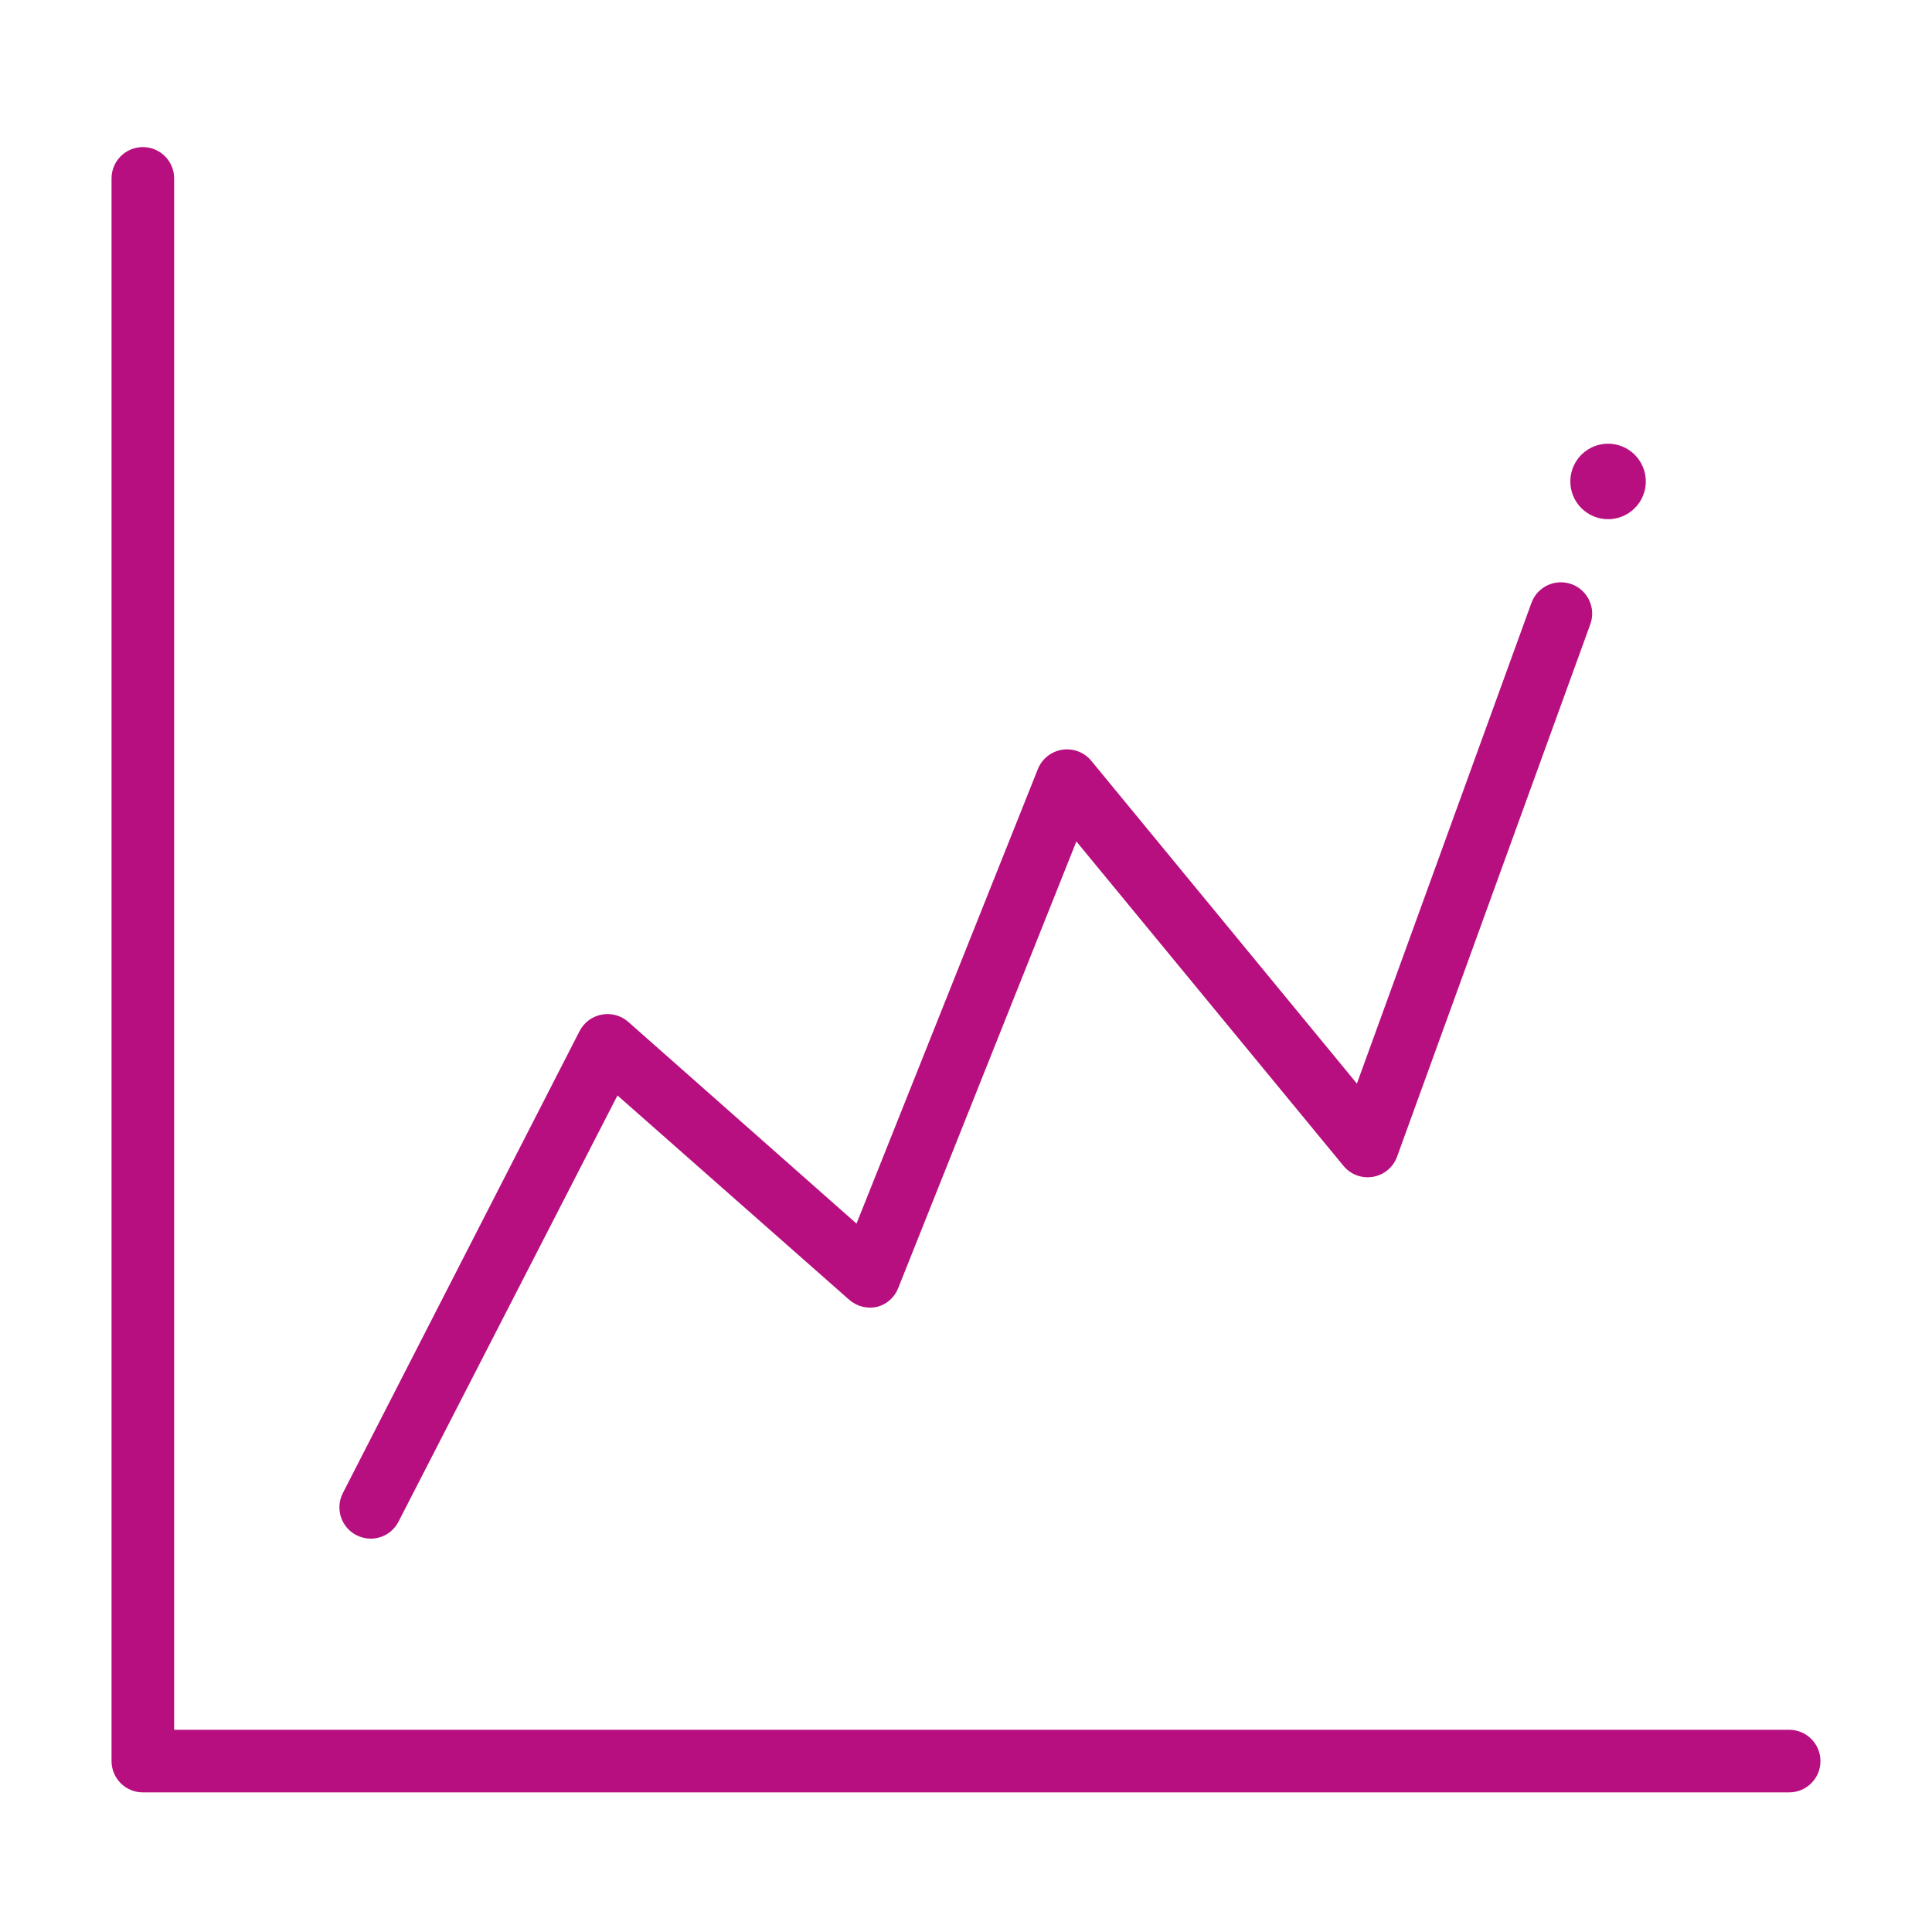
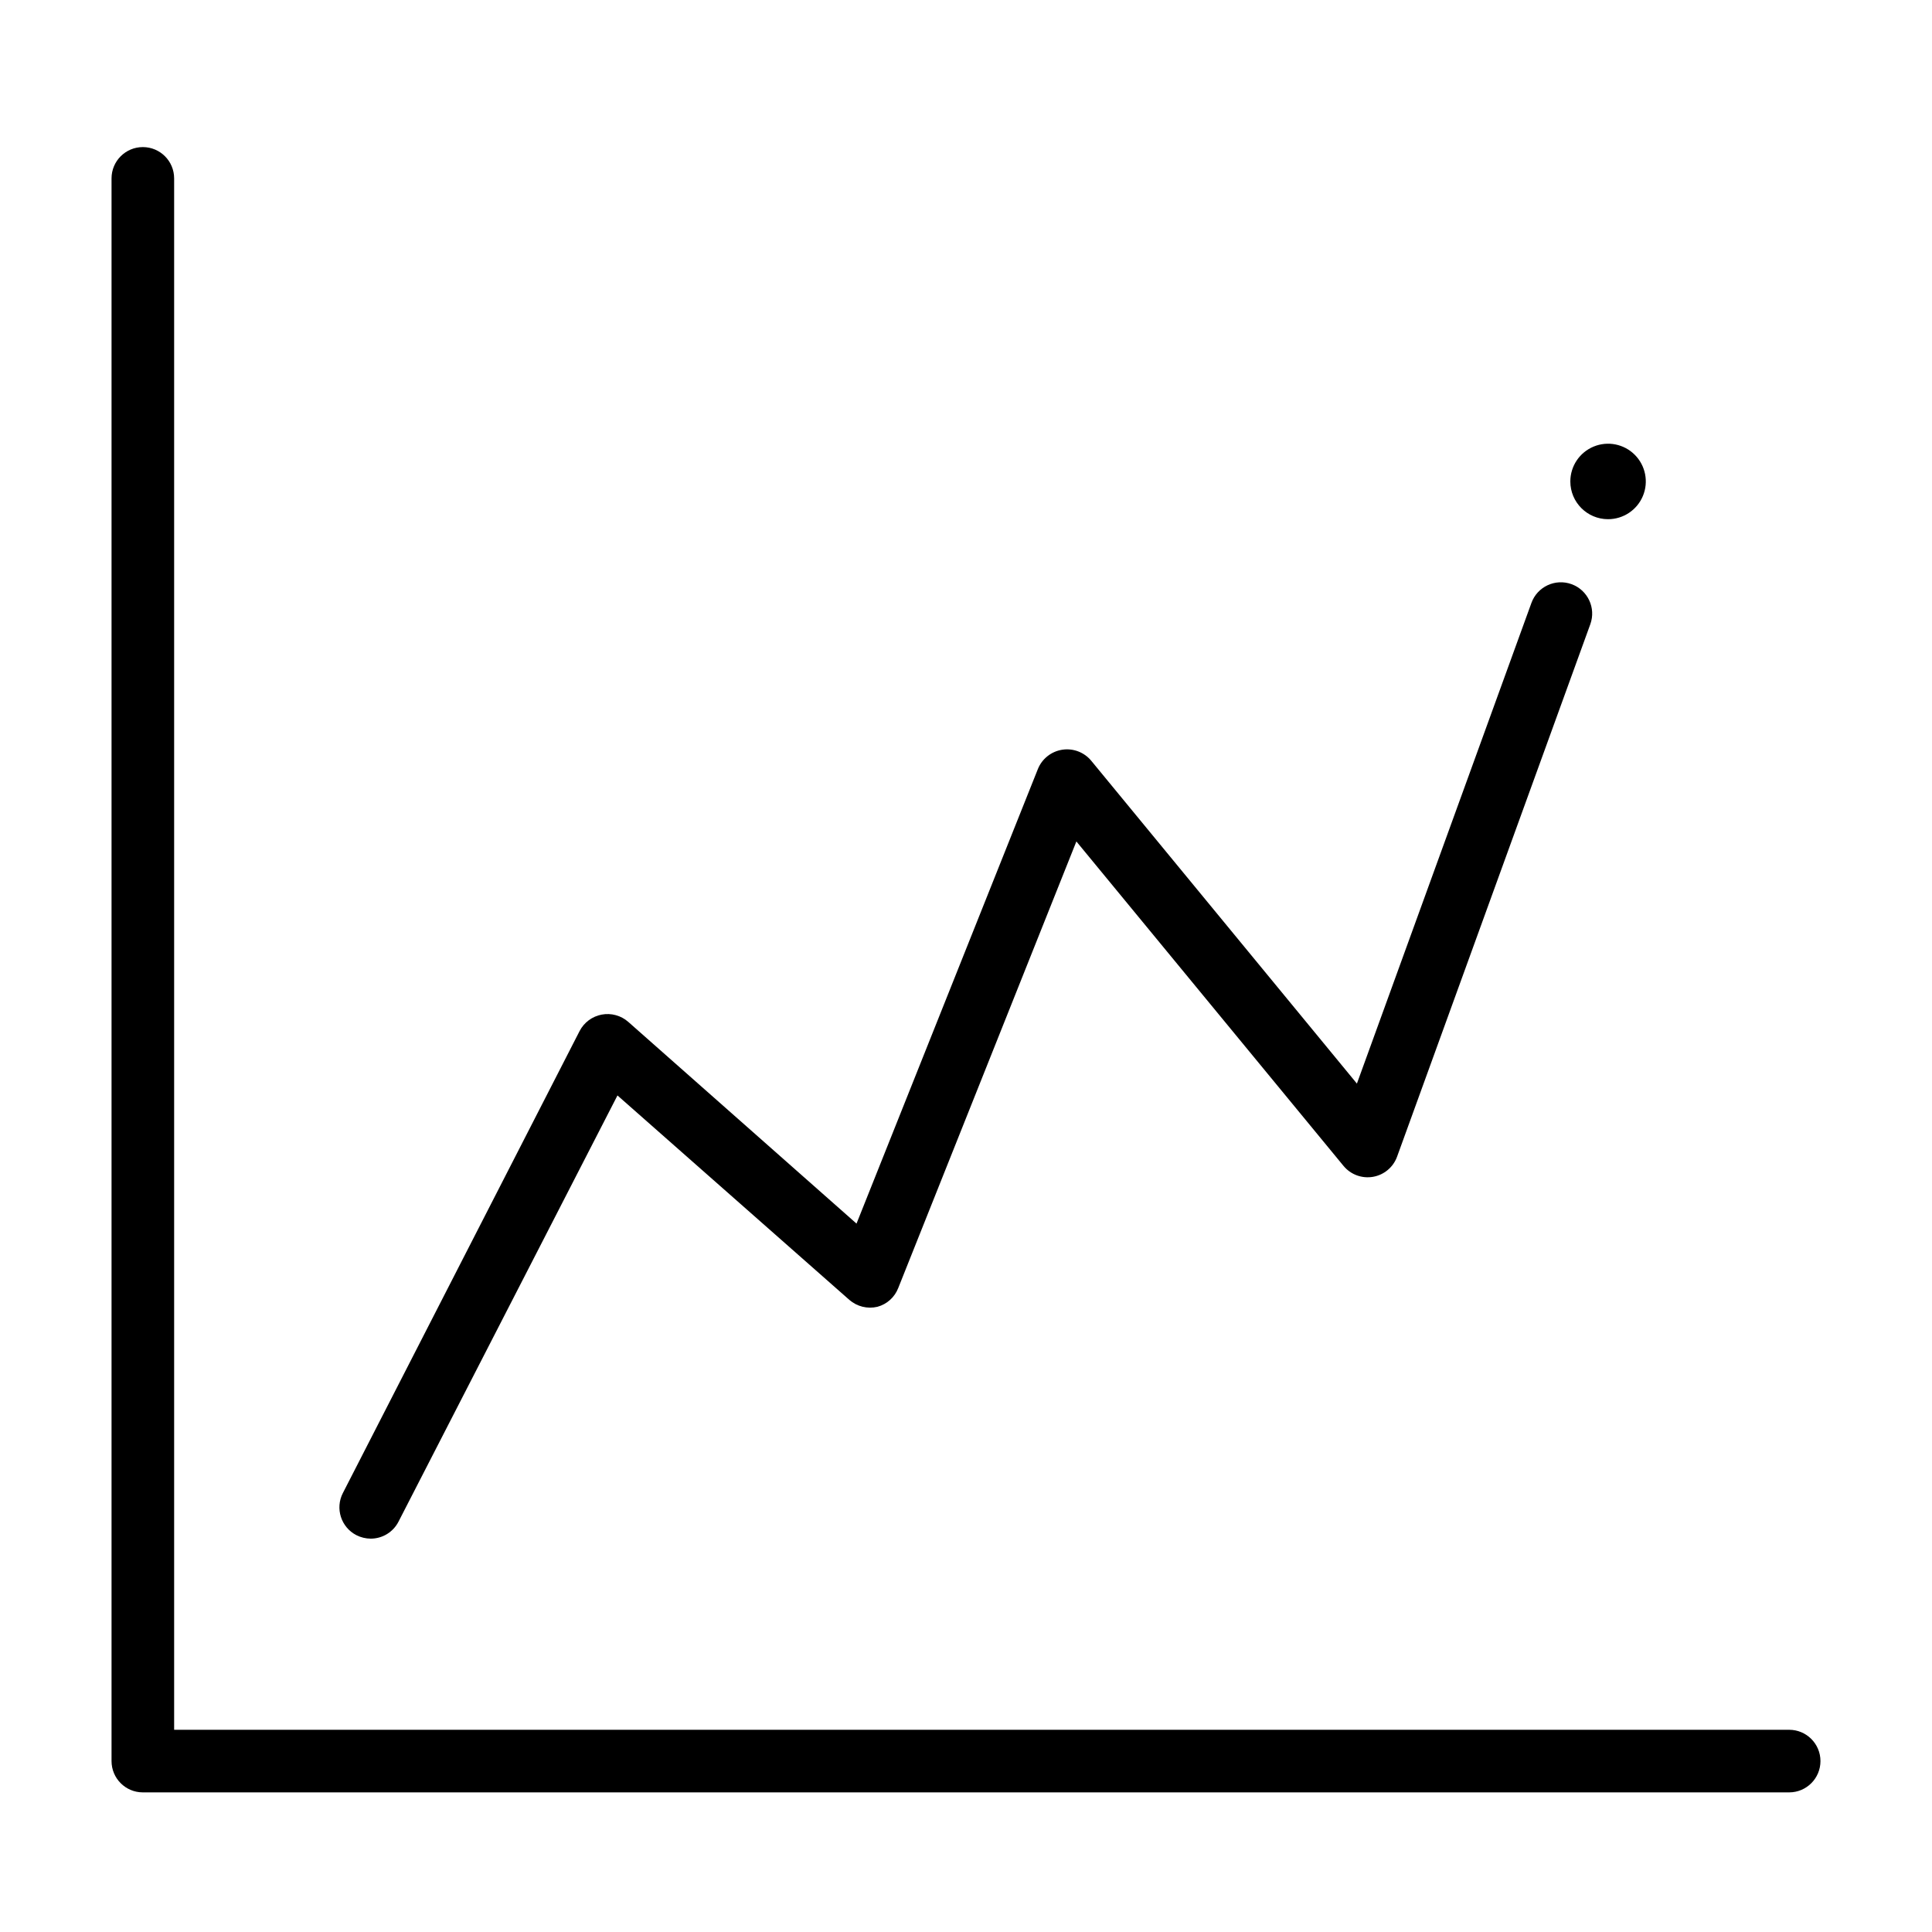
- <svg xmlns="http://www.w3.org/2000/svg" id="Layer_1" data-name="Layer 1" viewBox="0 0 150 150">
-   <defs>
-     <style>.cls-1{fill:#b70f7f;}</style>
+ <svg xmlns="http://www.w3.org/2000/svg" id="Layer_1" data-name="Layer 1" viewBox="0 0 150 150" version="1.1">
+   <defs id="defs1">
+     <style id="style1">.cls-1{fill:#b70f7f;}</style>
  </defs>
-   <path class="cls-1" d="M138.91,134.3H13.52V13.85a2.43,2.43,0,1,0-4.86,0V136.73a2.43,2.43,0,0,0,2.43,2.43H138.91a2.43,2.43,0,1,0,0-4.86Z" />
-   <path class="cls-1" d="M27.67,119.19a2.49,2.49,0,0,0,1.11.27,2.42,2.42,0,0,0,2.16-1.32l17-33.09,18,15.87a2.46,2.46,0,0,0,2.18.54A2.41,2.41,0,0,0,69.74,100L83.57,65.33l20.74,25.19a2.43,2.43,0,0,0,4.16-.72l15-41.33a2.43,2.43,0,1,0-4.57-1.66L105.35,84.13,84.72,59.06a2.44,2.44,0,0,0-4.14.65L66.5,95,48.78,79.34a2.44,2.44,0,0,0-3.78.71L26.62,115.92A2.43,2.43,0,0,0,27.67,119.19Z" />
-   <path class="cls-1" d="M124.84,40.31a2.93,2.93,0,1,0-2.92-2.93A2.93,2.93,0,0,0,124.84,40.31Z" />
+   <path class="cls-1" d="M138.91,134.3H13.52V13.85a2.43,2.43,0,1,0-4.86,0V136.73a2.43,2.43,0,0,0,2.43,2.43H138.91a2.43,2.43,0,1,0,0-4.86Z" id="path1" style="fill:#000000" />
+   <path class="cls-1" d="M27.67,119.19a2.49,2.49,0,0,0,1.11.27,2.42,2.42,0,0,0,2.16-1.32l17-33.09,18,15.87a2.46,2.46,0,0,0,2.18.54A2.41,2.41,0,0,0,69.74,100L83.57,65.33l20.74,25.19a2.43,2.43,0,0,0,4.16-.72l15-41.33a2.43,2.43,0,1,0-4.57-1.66L105.35,84.13,84.72,59.06a2.44,2.44,0,0,0-4.14.65L66.5,95,48.78,79.34a2.44,2.44,0,0,0-3.78.71L26.62,115.92A2.43,2.43,0,0,0,27.67,119.19Z" id="path2" style="fill:#000000" />
+   <path class="cls-1" d="M124.84,40.31a2.93,2.93,0,1,0-2.92-2.93A2.93,2.93,0,0,0,124.84,40.31Z" id="path3" style="fill:#000000" />
</svg>
